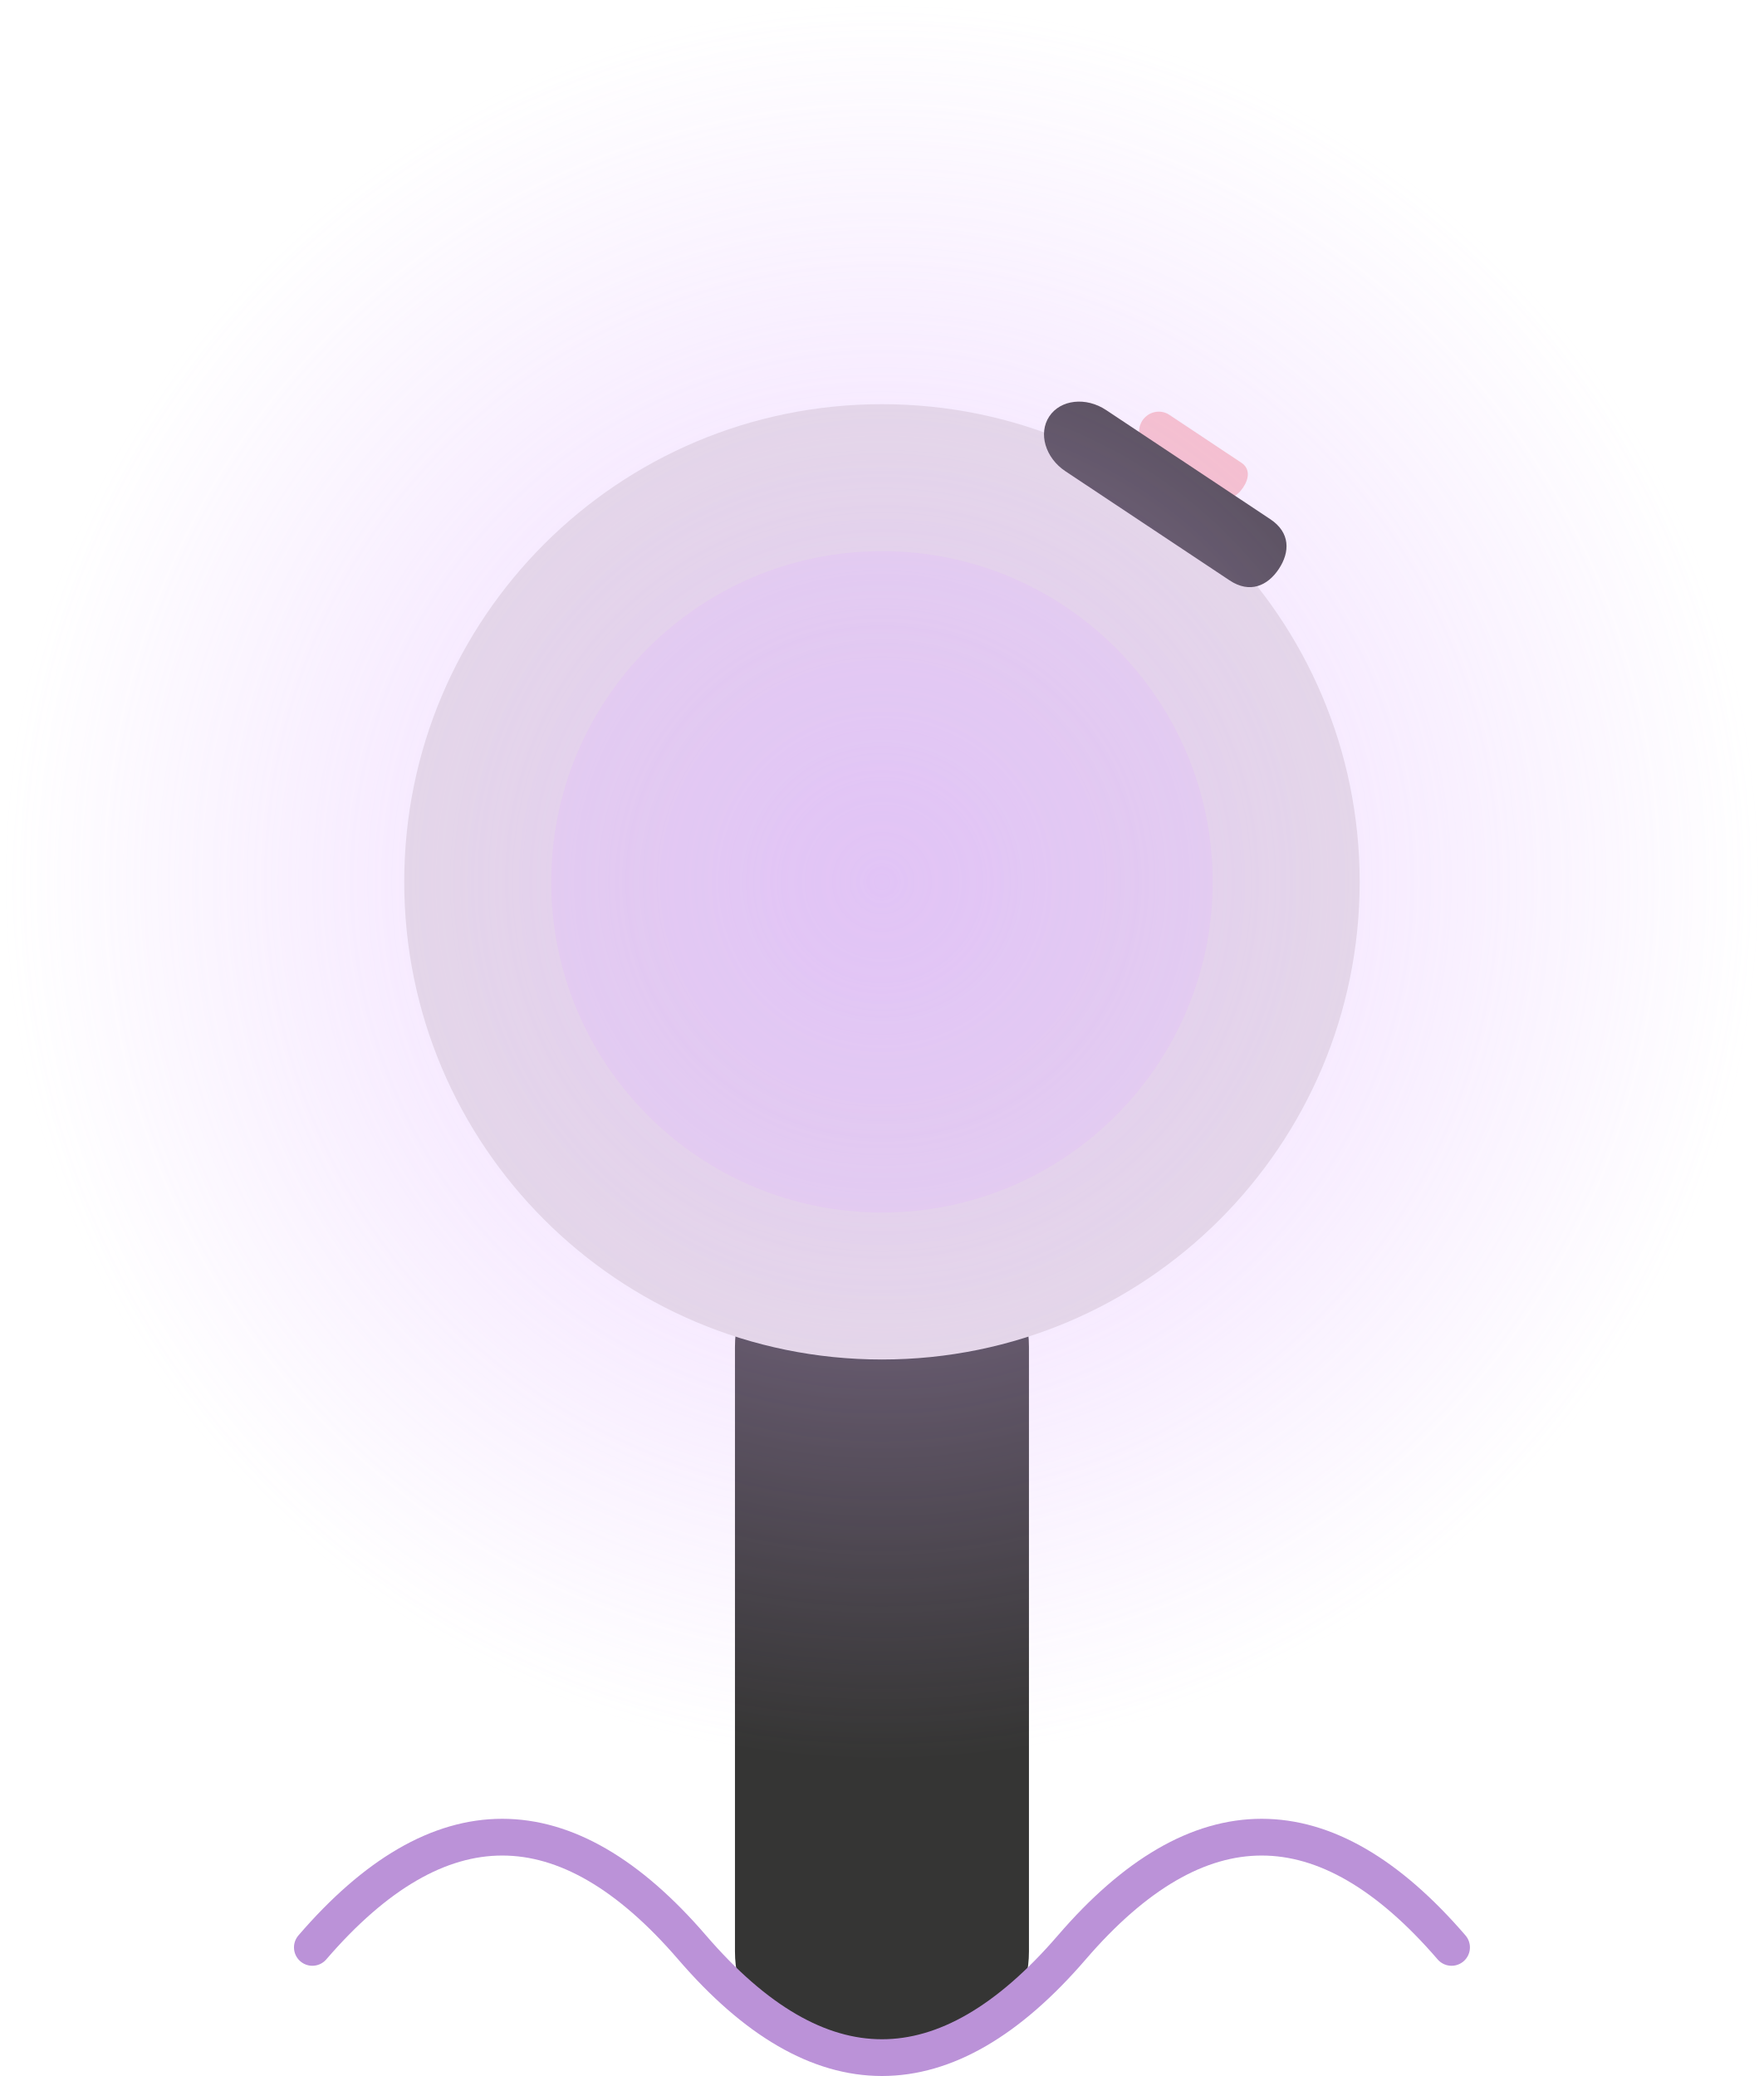
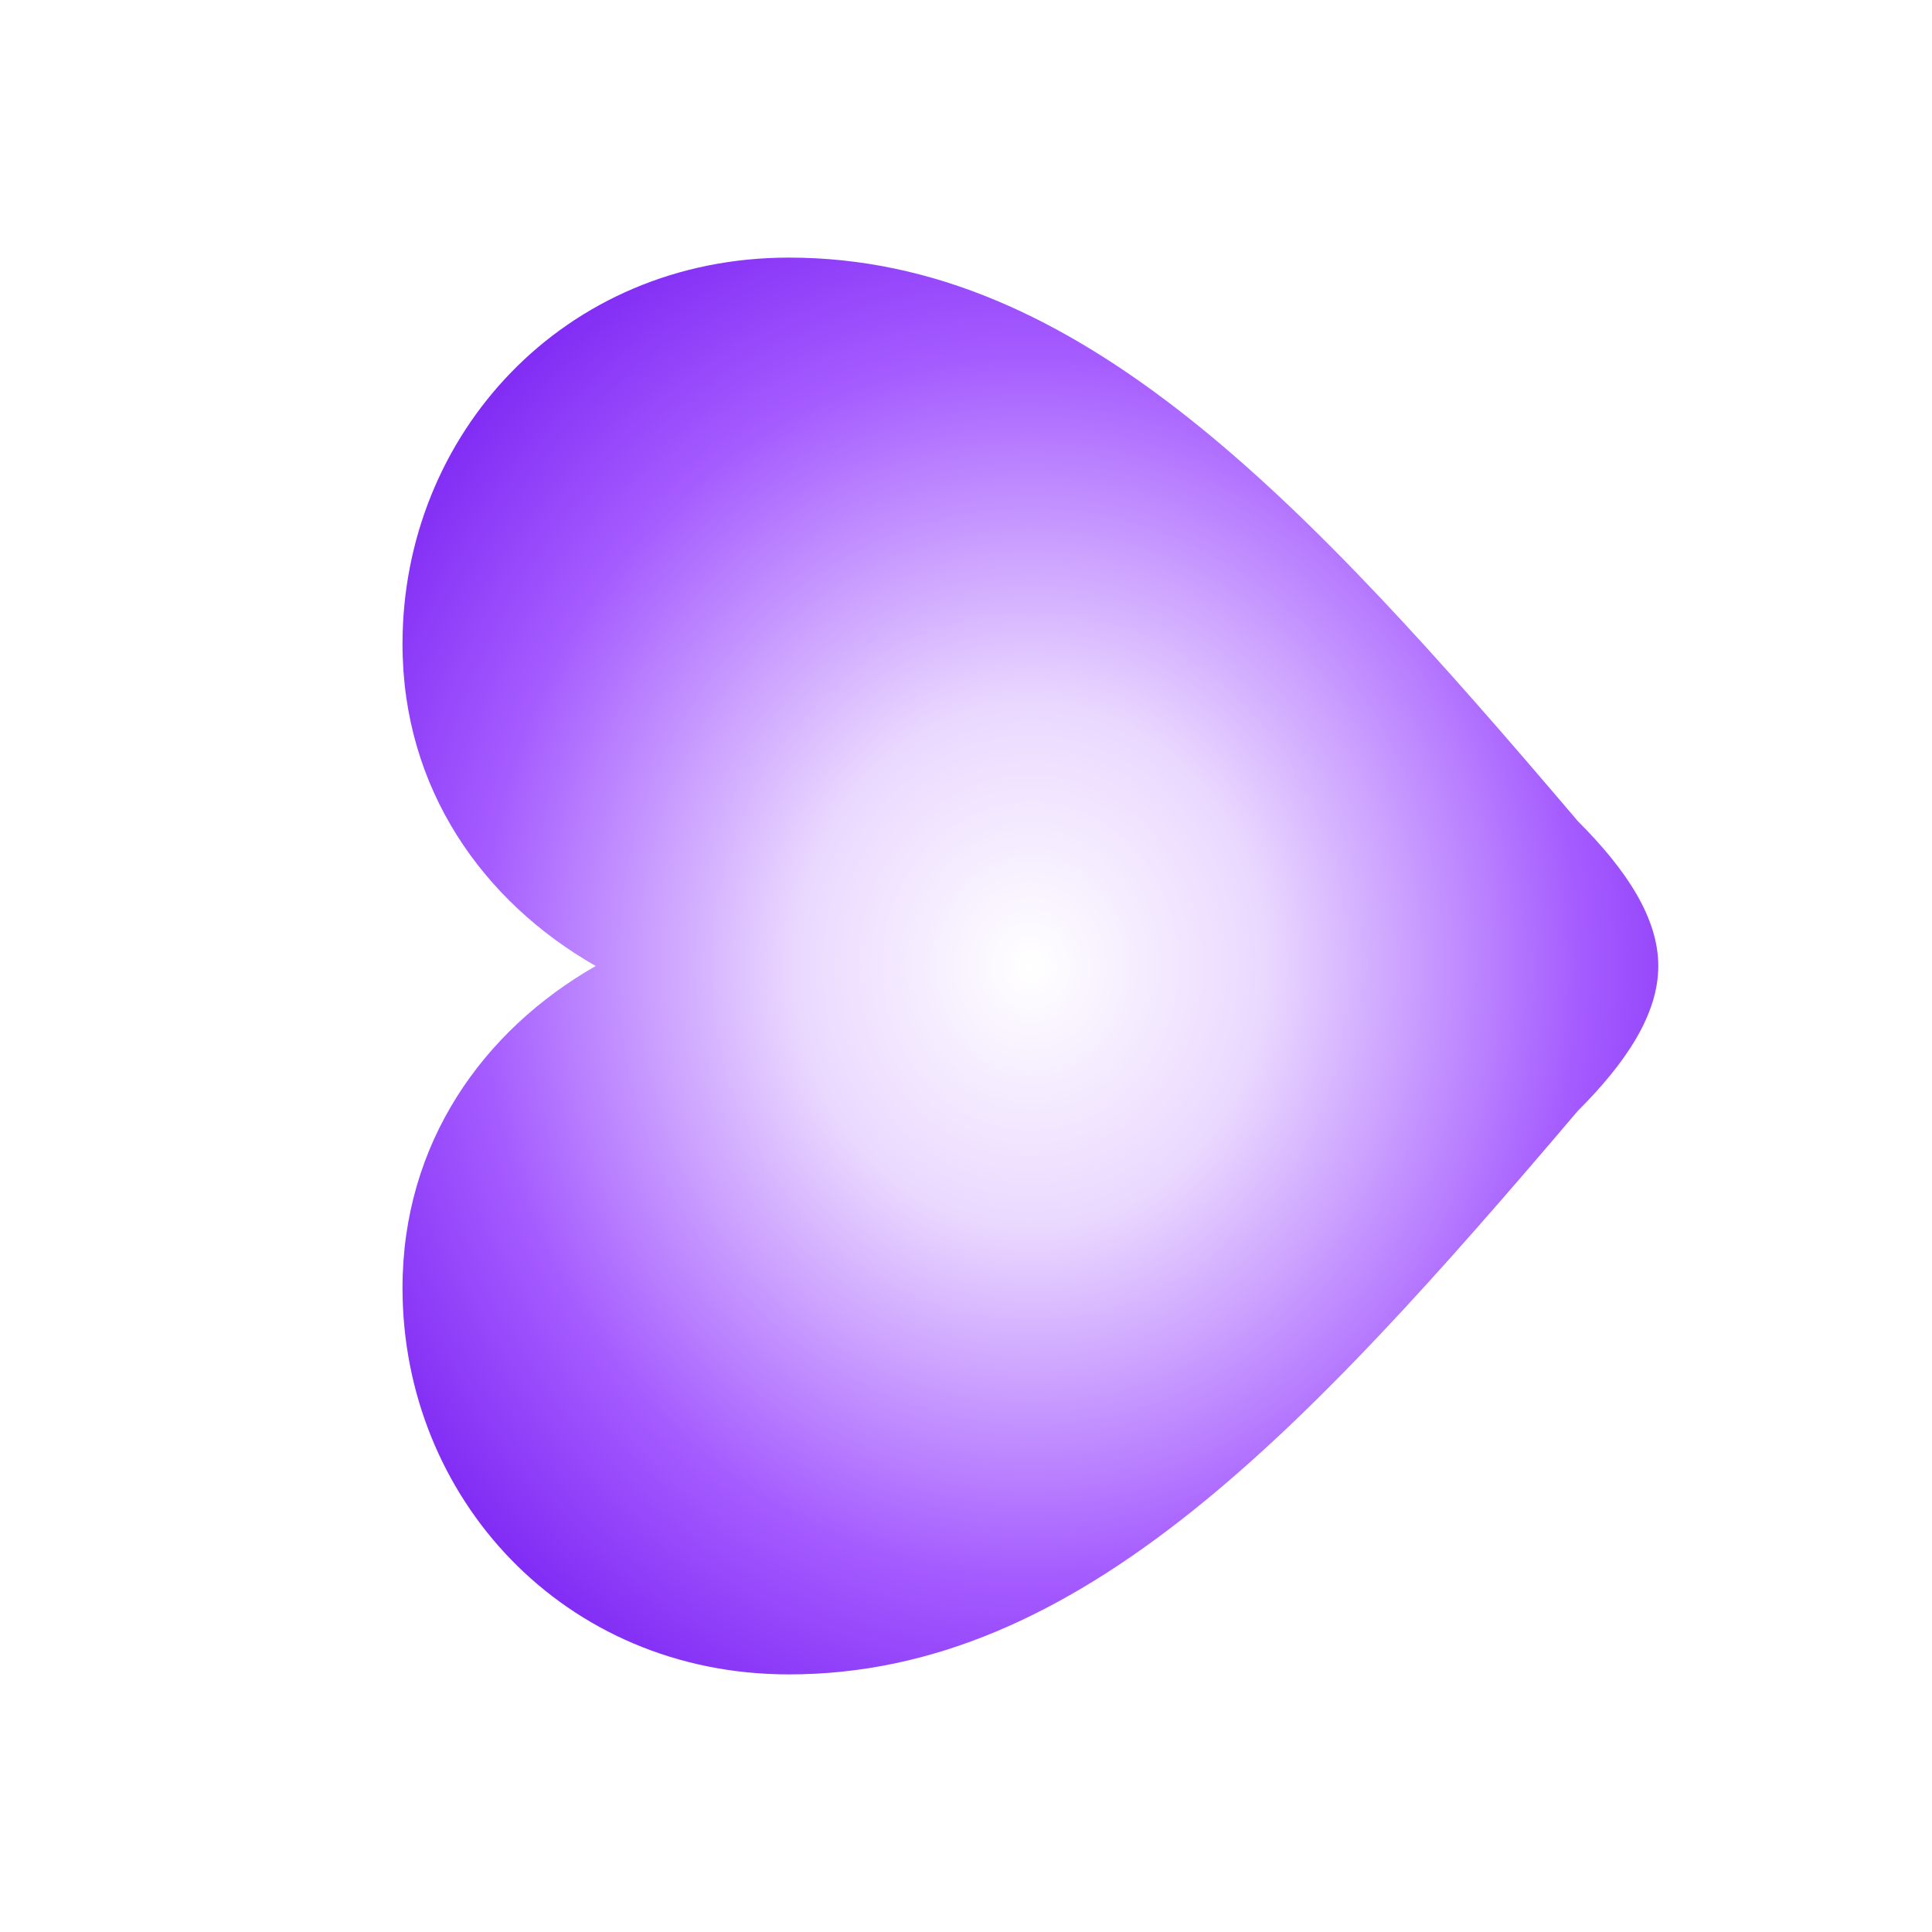
- <svg xmlns="http://www.w3.org/2000/svg" viewBox="0 0 96 113" fill="none">
-   <path d="M56 73.313C56 69.274 52.418 66 48 66C43.582 66 40 69.274 40 73.313V106.221C40 110.259 43.582 112 48 112C52.418 112 56 110.259 56 106.221V73.313Z" fill="#353534" />
-   <path d="M17 106C23.889 98 30.778 98 37.667 106C44.556 114 51.444 114 58.333 106C65.222 98 72.111 98 79 106" stroke="url(#paint0_linear_305_126)" stroke-width="2" stroke-linecap="round" />
-   <path d="M48 74C62.359 74 74 62.359 74 48C74 33.641 62.359 22 48 22C33.641 22 22 33.641 22 48C22 62.359 33.641 74 48 74Z" fill="#E5E2E1" />
-   <path d="M63.638 22.579C63.157 22.259 62.502 22.398 62.176 22.888C61.85 23.379 61.976 24.036 62.457 24.356L66.379 26.963C66.861 27.283 67.332 27.024 67.659 26.533C67.985 26.043 68.041 25.507 67.56 25.187L63.638 22.579Z" fill="#ED0E11" fill-opacity="0.25" />
-   <path d="M60.2 22.32C59.104 21.591 57.719 21.746 57.107 22.665C56.496 23.585 56.889 24.922 57.986 25.651L66.922 31.592C68.019 32.322 68.987 31.89 69.599 30.97C70.21 30.05 70.233 28.991 69.136 28.261L60.2 22.32Z" fill="#353534" />
-   <path opacity="0.6" d="M48 96C74.51 96 96 74.51 96 48C96 21.49 74.51 0 48 0C21.49 0 0 21.49 0 48C0 74.51 21.49 96 48 96Z" fill="url(#paint1_radial_305_126)" />
-   <path opacity="0.25" d="M48 66C57.941 66 66 57.941 66 48C66 38.059 57.941 30 48 30C38.059 30 30 38.059 30 48C30 57.941 38.059 66 48 66Z" fill="#E1B6FF" />
+ <svg xmlns="http://www.w3.org/2000/svg" viewBox="0 0 120 120" fill="none">
  <defs>
-     <linearGradient id="paint0_linear_305_126" x1="3985" y1="2140" x2="11425" y2="2140" gradientUnits="userSpaceOnUse">
-       <stop stop-color="#BB92D8" />
-       <stop offset="1" stop-color="#E1B6FF" />
-     </linearGradient>
-     <radialGradient id="paint1_radial_305_126" cx="0" cy="0" r="1" gradientUnits="userSpaceOnUse" gradientTransform="translate(48 48) rotate(90) scale(48)">
-       <stop stop-color="#E1B6FF" />
-       <stop offset="1" stop-color="#E1B6FF" stop-opacity="0" />
+     <radialGradient id="ah" cx="0.5" cy="0.5" r="0.62">
+       <stop offset="0" stop-color="#ffffff" />
+       <stop offset="0.3" stop-color="#ead8ff" />
+       <stop offset="0.7" stop-color="#a55cff" />
+       <stop offset="1" stop-color="#7a22f2" />
    </radialGradient>
  </defs>
+   <path transform="translate(64 60) rotate(-90) translate(-50 -47)" fill="url(#ah)" d="M50 86 C47 86 44 84 41 81 C21 64 6 50 6 32 C6 18 17 8 30 8 C39 8 46 13 50 20 C54 13 61 8 70 8 C83 8 94 18 94 32 C94 50 79 64 59 81 C56 84 53 86 50 86 Z" />
</svg>
